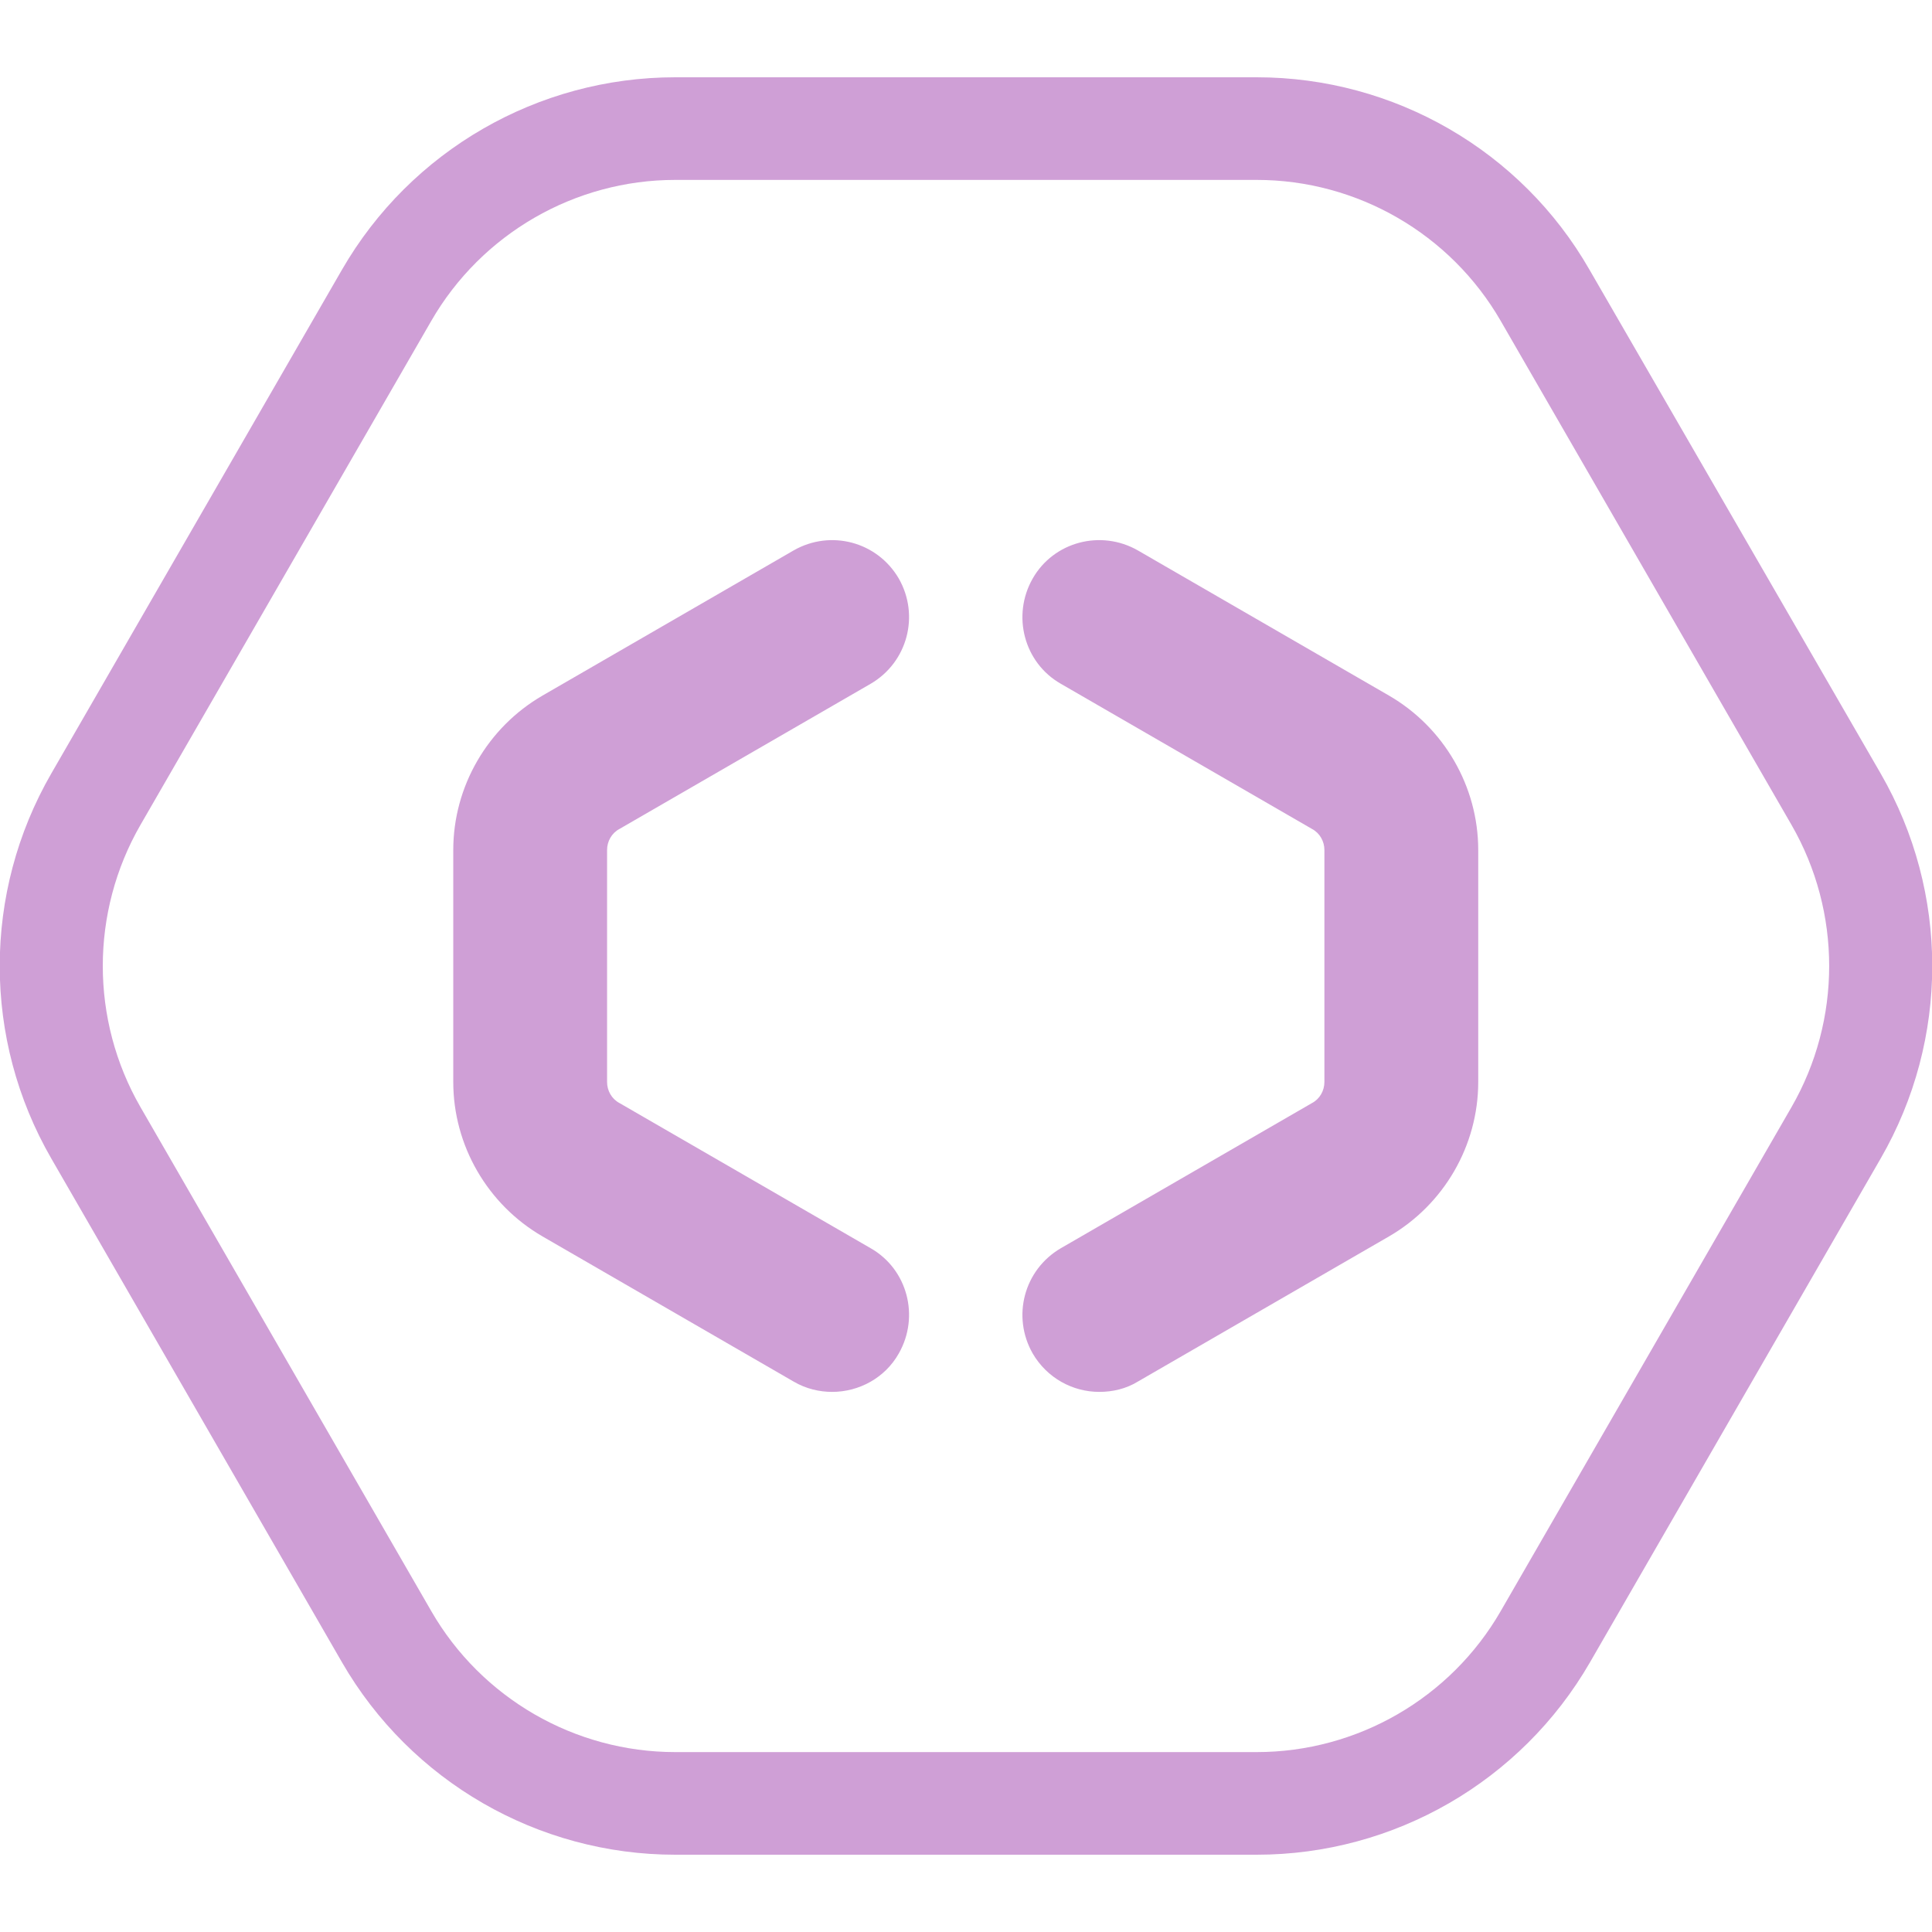
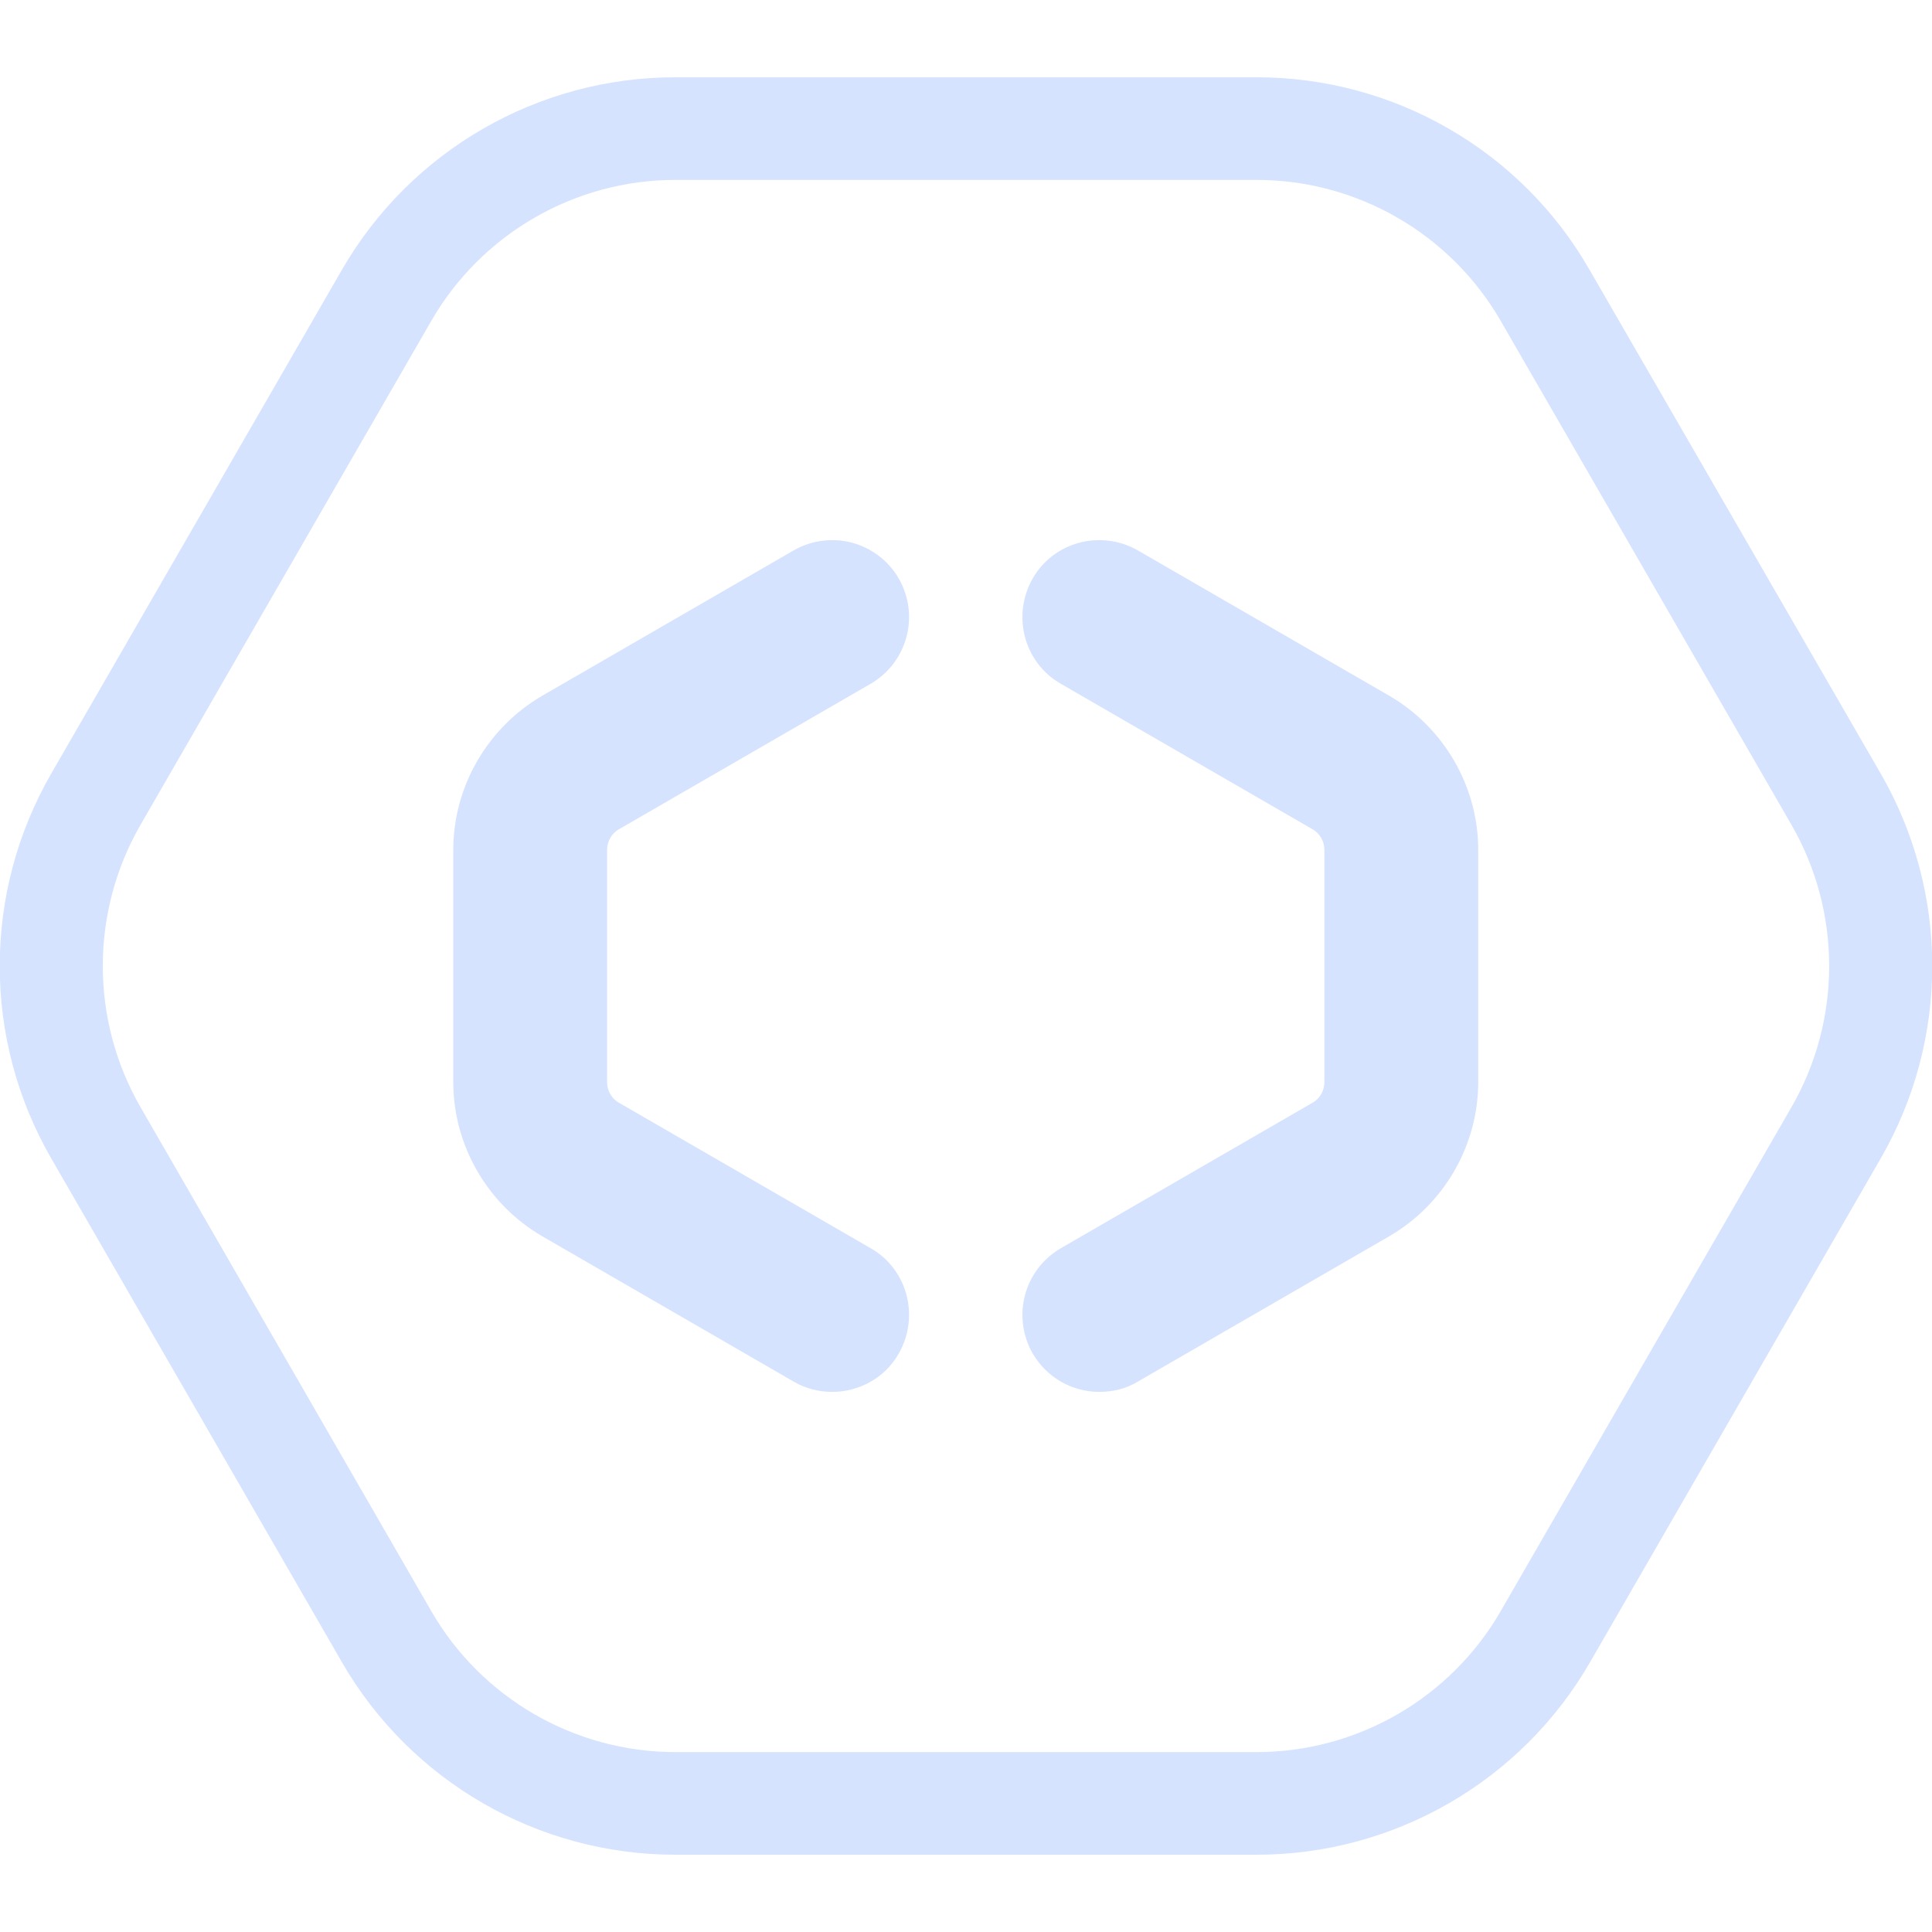
<svg xmlns="http://www.w3.org/2000/svg" width="100" height="100" viewBox="0 0 100 100" fill="none">
  <g clip-path="url(#clip0)">
-     <path d="M65.047 9.312C70.249 9.312 75.079 12.101 77.68 16.616L92.728 42.696C95.328 47.211 95.328 52.789 92.728 57.304L77.68 83.385C75.079 87.9 70.249 90.688 65.047 90.688H34.952C29.75 90.688 24.92 87.9 22.319 83.385L7.271 57.304C4.67 52.789 4.67 47.211 7.271 42.696L22.319 16.616C24.92 12.101 29.75 9.312 34.952 9.312H65.047ZM65.047 4H34.952C27.839 4 21.257 7.798 17.701 13.96L2.653 40.04C-0.903 46.202 -0.903 53.798 2.653 59.96L17.701 86.04C21.257 92.202 27.839 96 34.952 96H65.047C72.16 96 78.741 92.202 82.298 86.04L97.345 59.96C100.902 53.798 100.902 46.202 97.345 40.04L82.271 13.96C78.741 7.798 72.16 4 65.047 4Z" fill="#cf9fd6" />
-     <path d="M43.073 72.044C42.41 72.044 41.72 71.885 41.083 71.513L28.079 63.996C25.239 62.35 23.461 59.296 23.461 56.002V43.998C23.461 40.704 25.239 37.65 28.079 36.004L41.083 28.487C42.994 27.398 45.409 28.036 46.523 29.948C47.611 31.86 46.974 34.277 45.064 35.393L32.059 42.909C31.661 43.121 31.422 43.546 31.422 43.998V56.002C31.422 56.454 31.661 56.879 32.059 57.091L45.064 64.607C46.974 65.696 47.611 68.14 46.523 70.052C45.807 71.327 44.453 72.044 43.073 72.044Z" fill="#cf9fd6" />
-     <path d="M56.9 72.044C55.52 72.044 54.193 71.327 53.45 70.052C52.362 68.14 52.999 65.723 54.91 64.607L67.914 57.091C68.312 56.879 68.551 56.454 68.551 56.002V43.998C68.551 43.546 68.312 43.121 67.914 42.909L54.91 35.393C52.999 34.304 52.362 31.86 53.45 29.948C54.538 28.036 56.98 27.398 58.891 28.487L71.895 36.004C74.735 37.65 76.513 40.704 76.513 43.998V56.002C76.513 59.296 74.735 62.35 71.895 63.996L58.891 71.513C58.28 71.885 57.59 72.044 56.9 72.044Z" fill="#cf9fd6" />
+     <path d="M65.047 9.312C70.249 9.312 75.079 12.101 77.68 16.616L92.728 42.696C95.328 47.211 95.328 52.789 92.728 57.304L77.68 83.385C75.079 87.9 70.249 90.688 65.047 90.688H34.952C29.75 90.688 24.92 87.9 22.319 83.385L7.271 57.304C4.67 52.789 4.67 47.211 7.271 42.696L22.319 16.616C24.92 12.101 29.75 9.312 34.952 9.312H65.047ZM65.047 4H34.952C27.839 4 21.257 7.798 17.701 13.96L2.653 40.04C-0.903 46.202 -0.903 53.798 2.653 59.96L17.701 86.04C21.257 92.202 27.839 96 34.952 96H65.047C72.16 96 78.741 92.202 82.298 86.04L97.345 59.96C100.902 53.798 100.902 46.202 97.345 40.04L82.271 13.96C78.741 7.798 72.16 4 65.047 4Z" fill="#d5e3ff" />
+     <path d="M43.073 72.044C42.41 72.044 41.72 71.885 41.083 71.513L28.079 63.996C25.239 62.35 23.461 59.296 23.461 56.002V43.998C23.461 40.704 25.239 37.65 28.079 36.004L41.083 28.487C42.994 27.398 45.409 28.036 46.523 29.948C47.611 31.86 46.974 34.277 45.064 35.393L32.059 42.909C31.661 43.121 31.422 43.546 31.422 43.998V56.002C31.422 56.454 31.661 56.879 32.059 57.091L45.064 64.607C46.974 65.696 47.611 68.14 46.523 70.052C45.807 71.327 44.453 72.044 43.073 72.044Z" fill="#d5e3ff" />
+     <path d="M56.9 72.044C55.52 72.044 54.193 71.327 53.45 70.052C52.362 68.14 52.999 65.723 54.91 64.607L67.914 57.091C68.312 56.879 68.551 56.454 68.551 56.002V43.998C68.551 43.546 68.312 43.121 67.914 42.909L54.91 35.393C52.999 34.304 52.362 31.86 53.45 29.948C54.538 28.036 56.98 27.398 58.891 28.487L71.895 36.004C74.735 37.65 76.513 40.704 76.513 43.998V56.002C76.513 59.296 74.735 62.35 71.895 63.996L58.891 71.513C58.28 71.885 57.59 72.044 56.9 72.044Z" fill="#d5e3ff" />
  </g>
  <defs>
    <clipPath id="clip0">
-       <rect width="100" height="92" fill="#cf9fd6" transform="translate(0 4)" />
+       <rect width="100" height="92" fill="#d5e3ff" transform="translate(0 4)" />
    </clipPath>
  </defs>
</svg>
